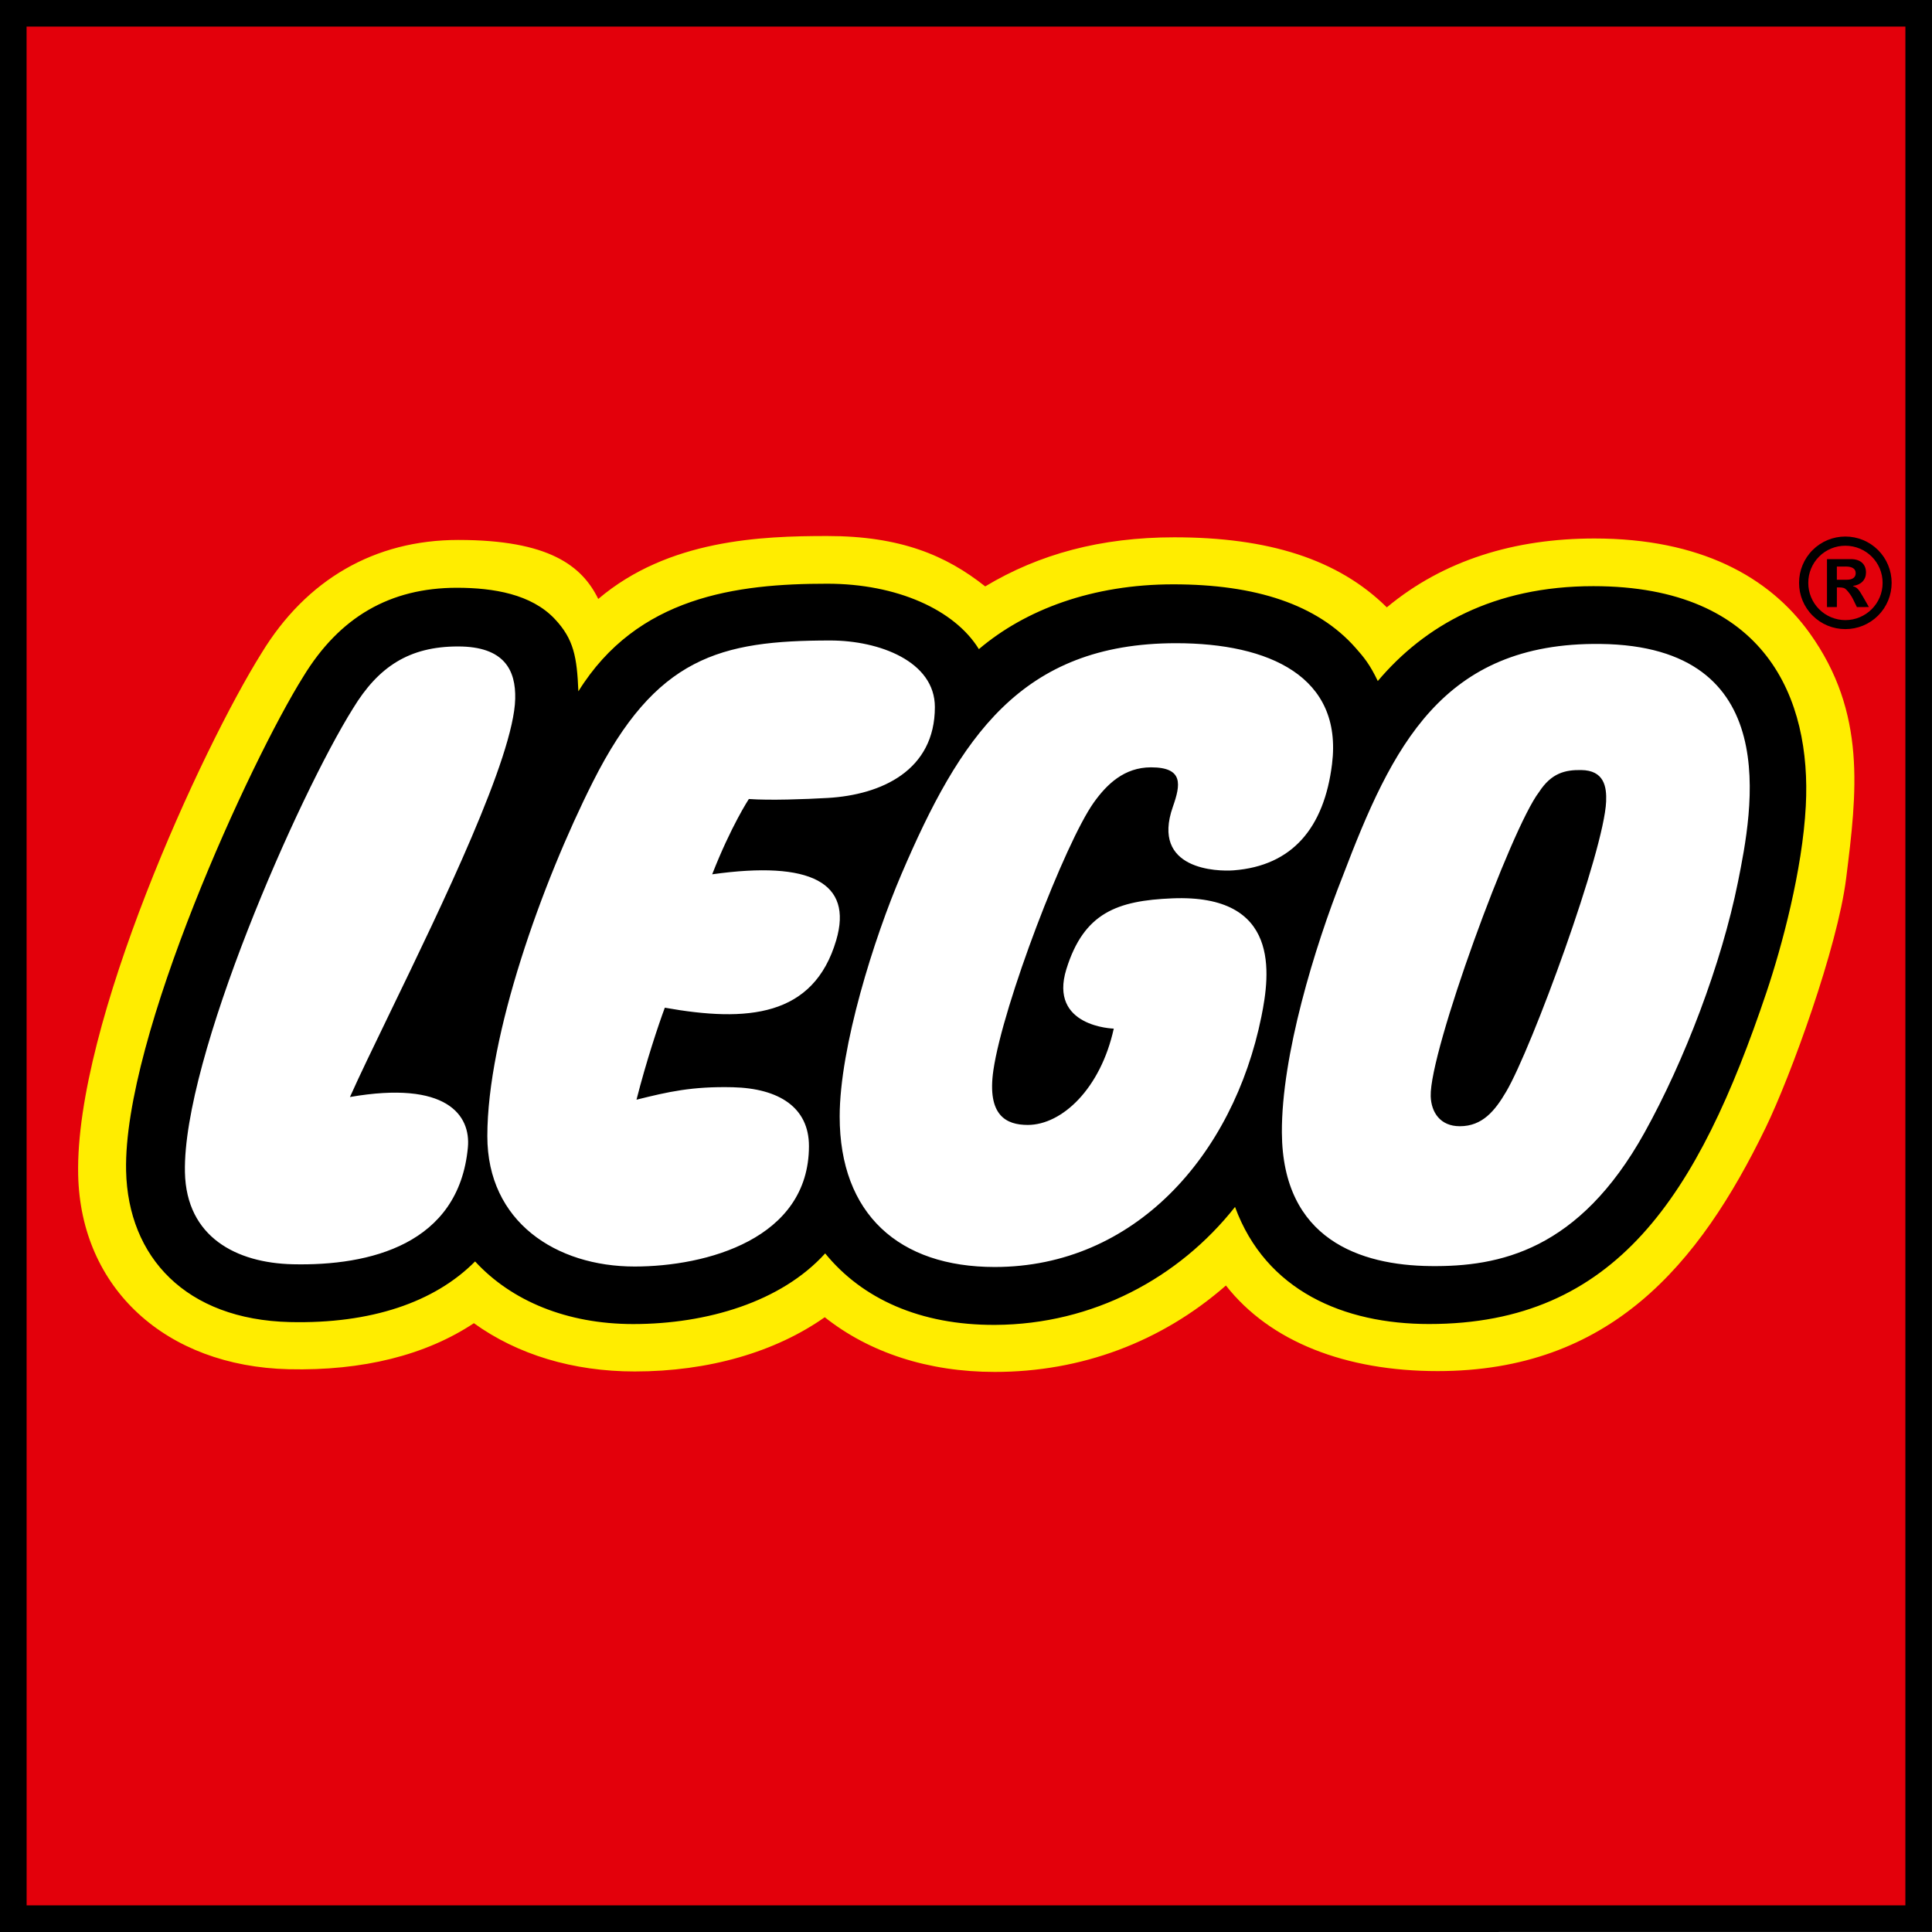
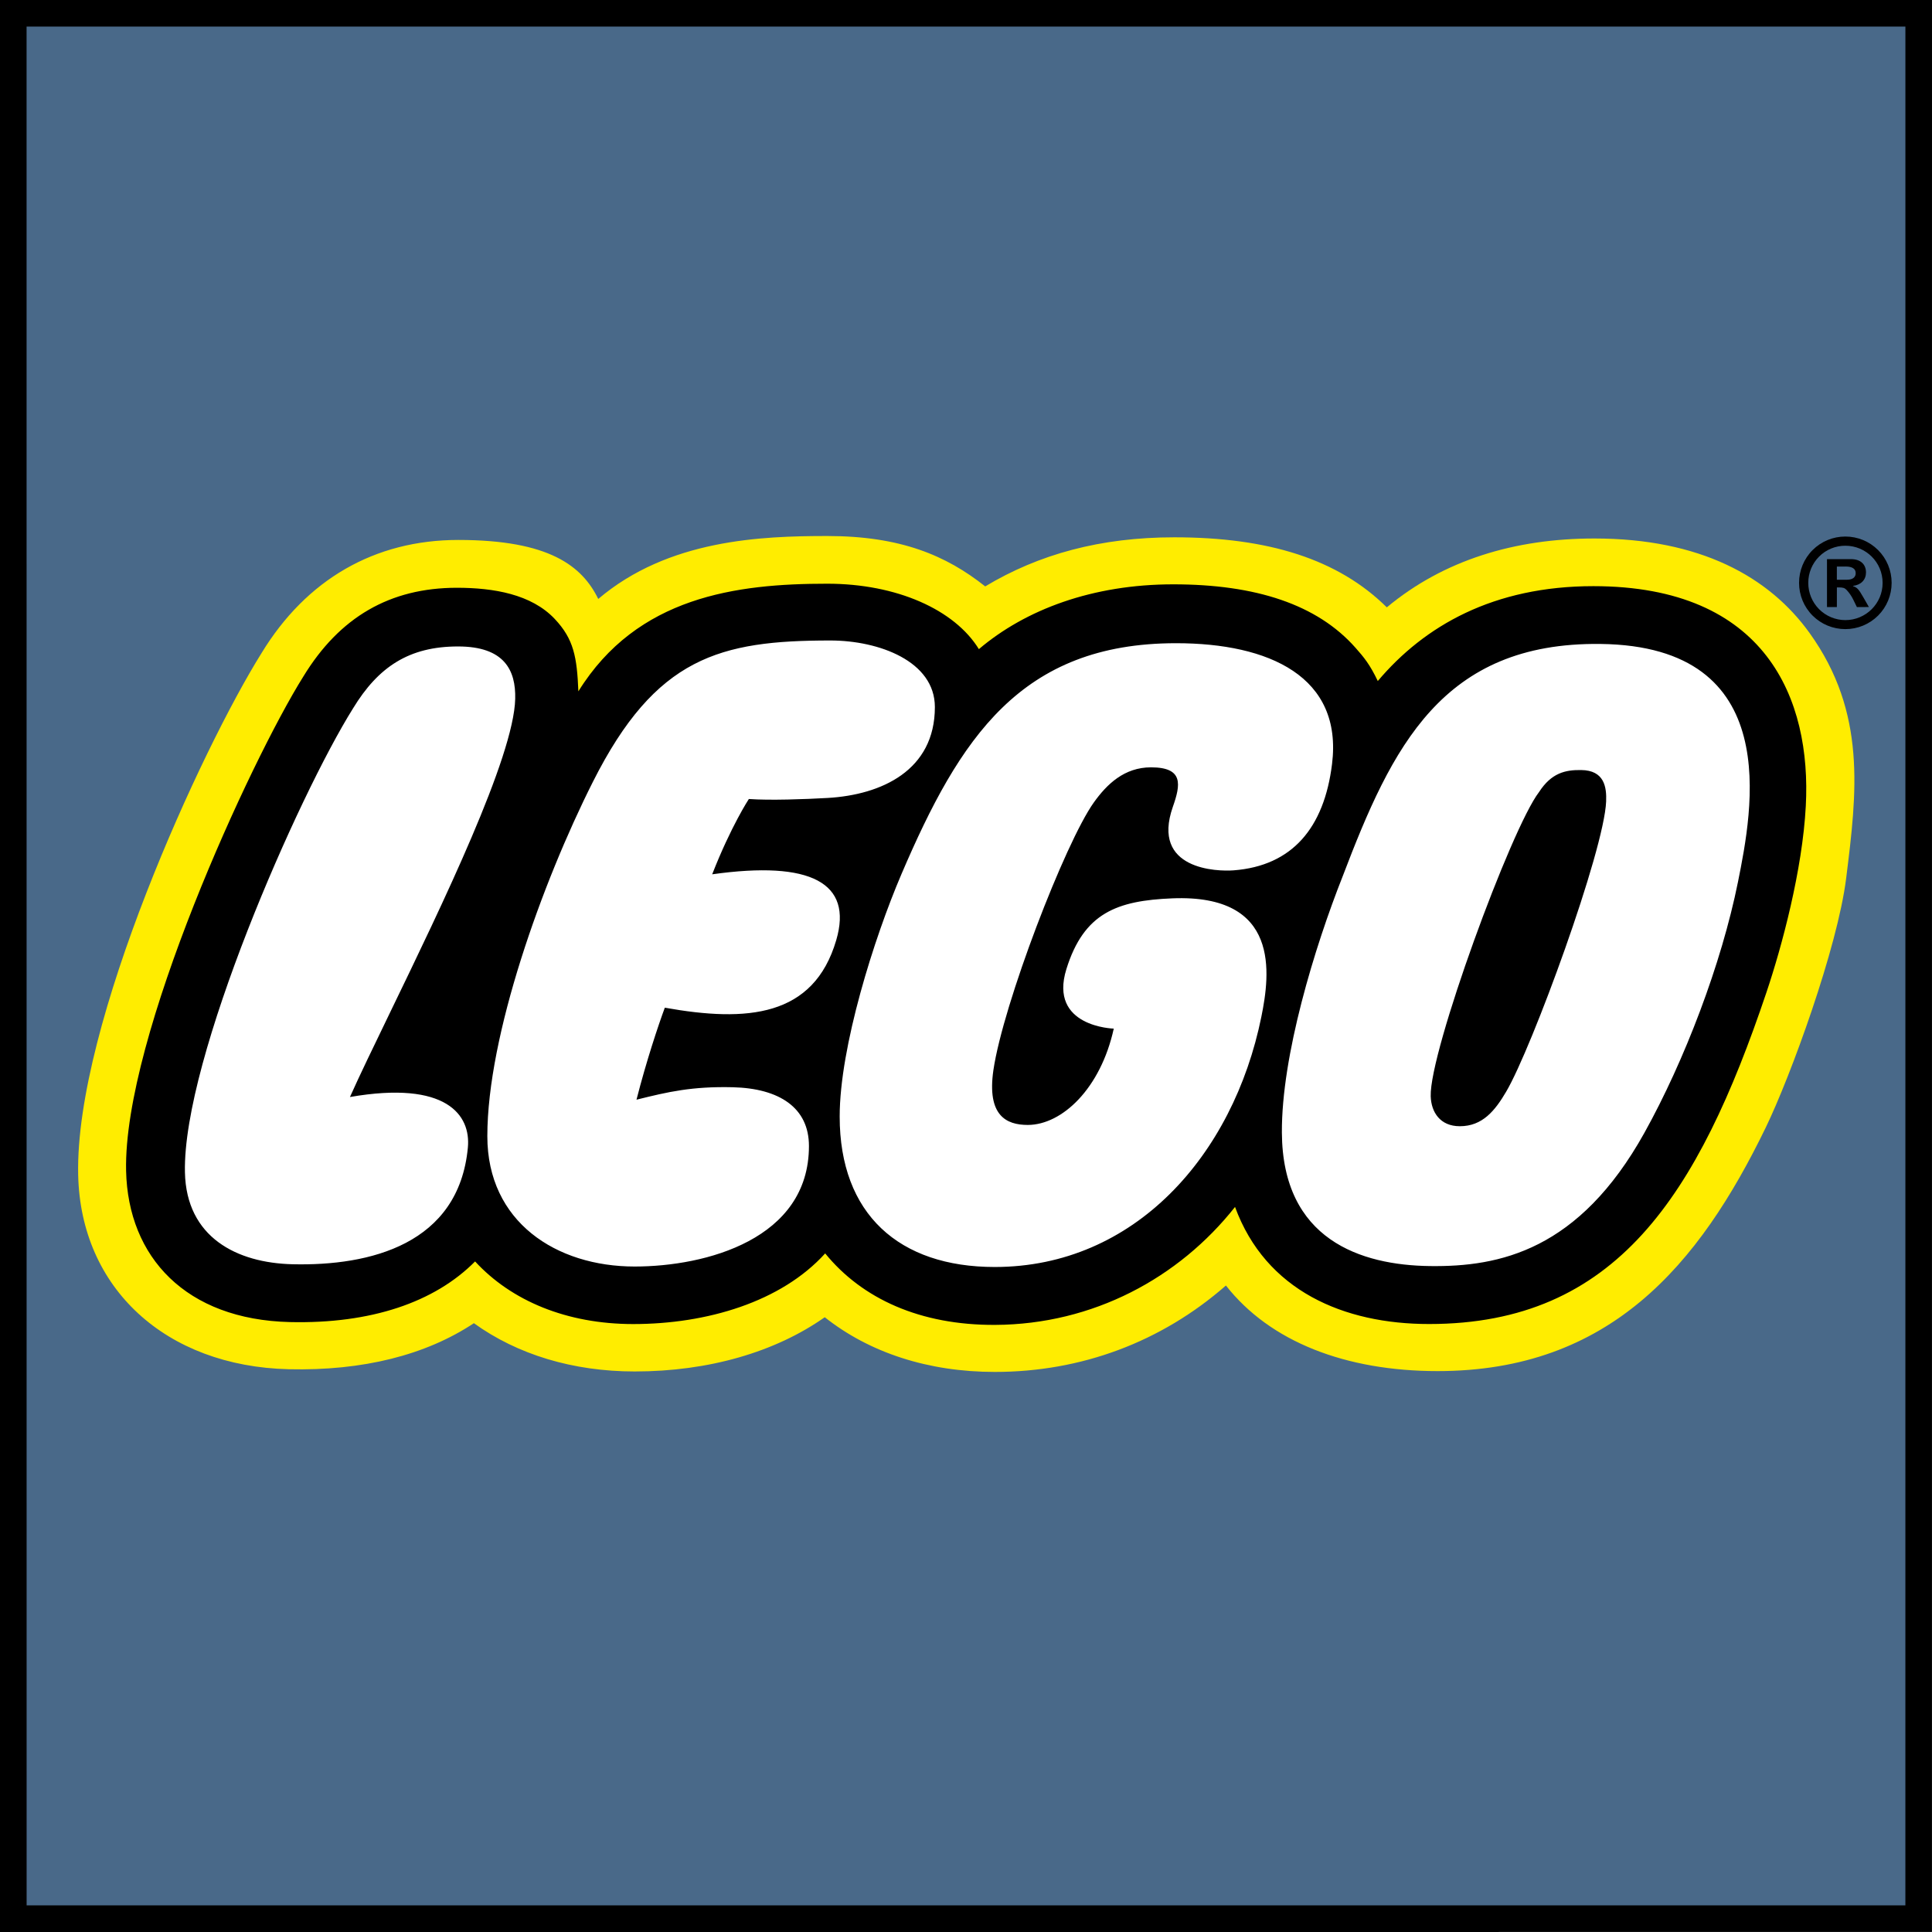
<svg xmlns="http://www.w3.org/2000/svg" viewBox="0 0 180 180" fill="currentColor">
  <path d="M1.223 1.204V178.8H178.82l-.001-177.596H1.223Z" fill="#fff" />
  <path fill-rule="evenodd" clip-rule="evenodd" d="M1.223 178.8V1.204h177.595l.001 177.596H1.223Zm162.171-86.743c1.555-4.606 3.316-11.5 3.606-17.033.221-4.174-.341-10.02-4.278-14.174-3.141-3.319-7.94-4.994-14.264-4.994-7.989 0-14.426 2.82-19.136 8.397l-1.243 1.466-.826-1.734c-.674-1.413-1.156-1.992-1.89-2.82-3.219-3.642-8.617-5.488-16.044-5.487-6.804 0-12.95 2.039-17.308 5.742l-1.103.937-.76-1.237c-2.058-3.345-7.188-5.51-13.065-5.51-8.456.002-16.988 1.15-22.135 9.447l-2.133 3.424-.167-4.033c-.13-3.12-.415-4.416-1.866-5.952-1.596-1.693-4.282-2.516-8.21-2.513-5.768 0-10.103 2.515-13.256 7.694-4.853 7.752-16.583 33.25-16.324 45.369.17 7.865 5.418 12.679 14.043 12.878 7.108.172 12.758-1.652 16.347-5.274l.916-.926.88.952c3.226 3.502 8.13 5.432 13.811 5.432 7.234 0 13.42-2.248 16.973-6.171l.97-1.069.912 1.121c3.326 4.086 8.466 6.228 14.863 6.202 8.343-.037 16.135-3.871 21.376-10.512l1.374-1.741.767 2.083c3.23 8.783 11.984 10.092 16.921 10.095 16.765 0 24.005-11.503 30.249-30.059Z" fill="#FFED00" />
-   <path fill-rule="evenodd" clip-rule="evenodd" d="M1.223 178.8V1.204h177.595l.001 177.596H1.223Zm163.283-73.742c2.321-4.784 6.688-16.757 7.495-23.222l.009-.071c.984-7.892 1.915-15.36-3.41-22.781-3.786-5.274-10.237-8.813-20.052-8.814-7.419 0-14.045 2.01-19.343 6.416-4.537-4.49-11.044-6.528-19.802-6.526-6.853 0-12.605 1.567-17.614 4.574-3.636-2.889-7.904-4.694-14.704-4.694-6.164-.001-14.818.32-21.347 5.863-1.509-3.079-4.577-5.497-13.04-5.497-7.796 0-14.156 3.688-18.327 10.535-5.569 8.895-17.39 34.582-17.088 48.614.225 10.563 8.146 17.84 19.62 18.113 6.895.161 12.767-1.315 17.248-4.289 4.052 2.92 9.23 4.497 14.984 4.497 6.886.001 13.098-1.807 17.704-5.053 4.173 3.308 9.648 5.096 15.842 5.096 8.036.003 15.503-2.772 21.535-8.051 4.114 5.246 11.162 7.973 19.721 7.974 16.023.001 24.346-9.854 30.569-22.684Z" fill="#E3000B" />
+   <path fill-rule="evenodd" clip-rule="evenodd" d="M1.223 178.8V1.204h177.595l.001 177.596H1.223Zm163.283-73.742c2.321-4.784 6.688-16.757 7.495-23.222l.009-.071c.984-7.892 1.915-15.36-3.41-22.781-3.786-5.274-10.237-8.813-20.052-8.814-7.419 0-14.045 2.01-19.343 6.416-4.537-4.49-11.044-6.528-19.802-6.526-6.853 0-12.605 1.567-17.614 4.574-3.636-2.889-7.904-4.694-14.704-4.694-6.164-.001-14.818.32-21.347 5.863-1.509-3.079-4.577-5.497-13.04-5.497-7.796 0-14.156 3.688-18.327 10.535-5.569 8.895-17.39 34.582-17.088 48.614.225 10.563 8.146 17.84 19.62 18.113 6.895.161 12.767-1.315 17.248-4.289 4.052 2.92 9.23 4.497 14.984 4.497 6.886.001 13.098-1.807 17.704-5.053 4.173 3.308 9.648 5.096 15.842 5.096 8.036.003 15.503-2.772 21.535-8.051 4.114 5.246 11.162 7.973 19.721 7.974 16.023.001 24.346-9.854 30.569-22.684Z" fill="#496989" />
  <path fill-rule="evenodd" clip-rule="evenodd" d="M0 180V0h180l-.003 179.997L0 180Zm177.52-2.479.002-175.043H2.476L2.48 177.52h175.04Z" />
  <path fill-rule="evenodd" clip-rule="evenodd" d="M167.615 54.301a4.305 4.305 0 0 1 4.309-4.313 4.307 4.307 0 0 1 4.315 4.313 4.304 4.304 0 0 1-4.315 4.312 4.302 4.302 0 0 1-4.309-4.312Zm4.311-3.457c1.918.001 3.477 1.545 3.472 3.463.005 1.918-1.56 3.467-3.472 3.467a3.458 3.458 0 0 1-3.453-3.467 3.448 3.448 0 0 1 3.453-3.463Zm1.679 4.81.515.9-1.117.007-.357-.73a3.643 3.643 0 0 0-.609-.874c-.176-.183-.337-.229-.734-.229l-.164.001-.002 1.83h-.921v-4.467h2.225c.959 0 1.409.535 1.409 1.243.002.675-.454 1.16-1.208 1.25l.002.025c.383.133.51.258.961 1.044Zm-2.469-2.868v1.227h.933c.624 0 .83-.304.821-.62 0-.394-.313-.61-.921-.61l-.833.003Zm-42.77 10.664c4.348-5.15 10.782-8.839 20.086-8.839 16.105 0 20.318 10.53 19.79 20.48-.313 5.98-2.232 13.104-3.666 17.365-6.37 18.931-14.02 30.902-31.43 30.9-7.945.002-15.216-3.098-18.081-10.908-5.233 6.622-13.231 10.944-22.35 10.989-6.97.034-12.39-2.429-15.835-6.66-4.09 4.514-11.011 6.581-17.89 6.583-6.18-.004-11.34-2.157-14.727-5.835-3.774 3.806-9.704 5.826-17.257 5.649-9.675-.232-15.08-6.037-15.258-14.095-.266-12.474 11.614-38.226 16.511-46.045 3.38-5.547 8.075-8.27 14.31-8.273 3.423.003 6.938.598 9.111 2.9 1.787 1.89 2.074 3.57 2.206 6.75 5.48-8.83 14.716-10.03 23.19-10.028 6.484 0 11.866 2.427 14.124 6.096 4.346-3.694 10.605-6.038 18.113-6.038 7.685.001 13.41 1.876 16.974 5.908.786.885 1.345 1.562 2.079 3.102ZM43.59 106.915c.286-3.016-1.973-6.273-10.986-4.709.895-2.005 2.226-4.753 3.737-7.873v-.001C41.183 84.334 47.874 70.519 48 65.114c.068-2.665-1.006-4.887-5.328-4.885-4.566-.002-7.43 1.908-9.776 5.762-5.088 8.125-15.893 32.635-15.666 43.229.128 6.056 4.823 8.446 10.04 8.568 7.19.167 15.472-1.852 16.321-10.874Zm18.35-13.03c-.6 1.614-1.728 4.994-2.639 8.571 2.958-.738 5.173-1.249 8.97-1.161 4.329.106 7.099 1.898 7.097 5.48 0 8.674-9.593 11.222-16.24 11.224-7.306 0-13.724-4.155-13.724-12.144 0-9.366 5.076-23.568 9.84-33.023 5.848-11.616 11.827-13.159 22.12-13.159 4.526 0 9.736 1.932 9.736 6.204 0 5.922-5.008 8.18-9.983 8.466-2.127.122-5.394.239-7.348.099 0 0-1.661 2.525-3.416 7.015 9.208-1.296 13.116.795 11.562 6.12-2.104 7.199-8.342 7.674-15.976 6.307Zm39.964-19.114c1.215-1.703 2.84-3.28 5.333-3.28 3.055 0 2.759 1.616 2.034 3.681-2.059 5.88 4.159 6.035 5.677 5.915 5.428-.423 8.419-3.93 9.155-9.904 1.008-8.134-5.845-11.257-14.532-11.257-14.48 0-20.164 8.856-25.586 21.516-2.547 5.947-5.755 16.11-5.754 22.582-.001 9.09 5.53 14.019 14.444 14.019 13.017 0 22.215-10.38 24.843-23.313.809-3.98 1.806-11.449-8.304-11.033-5.132.212-8.228 1.344-9.86 6.588-1.68 5.402 4.413 5.549 4.413 5.549-1.226 5.585-4.815 8.971-8.013 8.974-1.996 0-3.812-.866-3.204-5.09.903-6.176 6.687-21.198 9.354-24.947Zm60.017 7.407c-1.536 7.62-4.976 16.64-8.714 23.361-6.1 10.964-13.499 12.5-19.968 12.418-6.465-.077-13.754-2.461-13.809-12.439-.039-7.16 3.048-17.272 5.671-23.893 4.575-12.01 9.241-21.805 24.01-21.63 17.218.201 14.147 15.516 12.81 22.183Zm-21.598 19.537c2.394-4.055 9.133-22.448 9.317-27.047.054-1.34-.167-2.9-2.327-2.925-1.481-.021-2.769.266-3.927 2.055-2.602 3.382-10.219 24.185-10.09 28.335.047 1.492.88 2.795 2.712 2.795 2.11.002 3.279-1.45 4.315-3.213Z" />
</svg>
